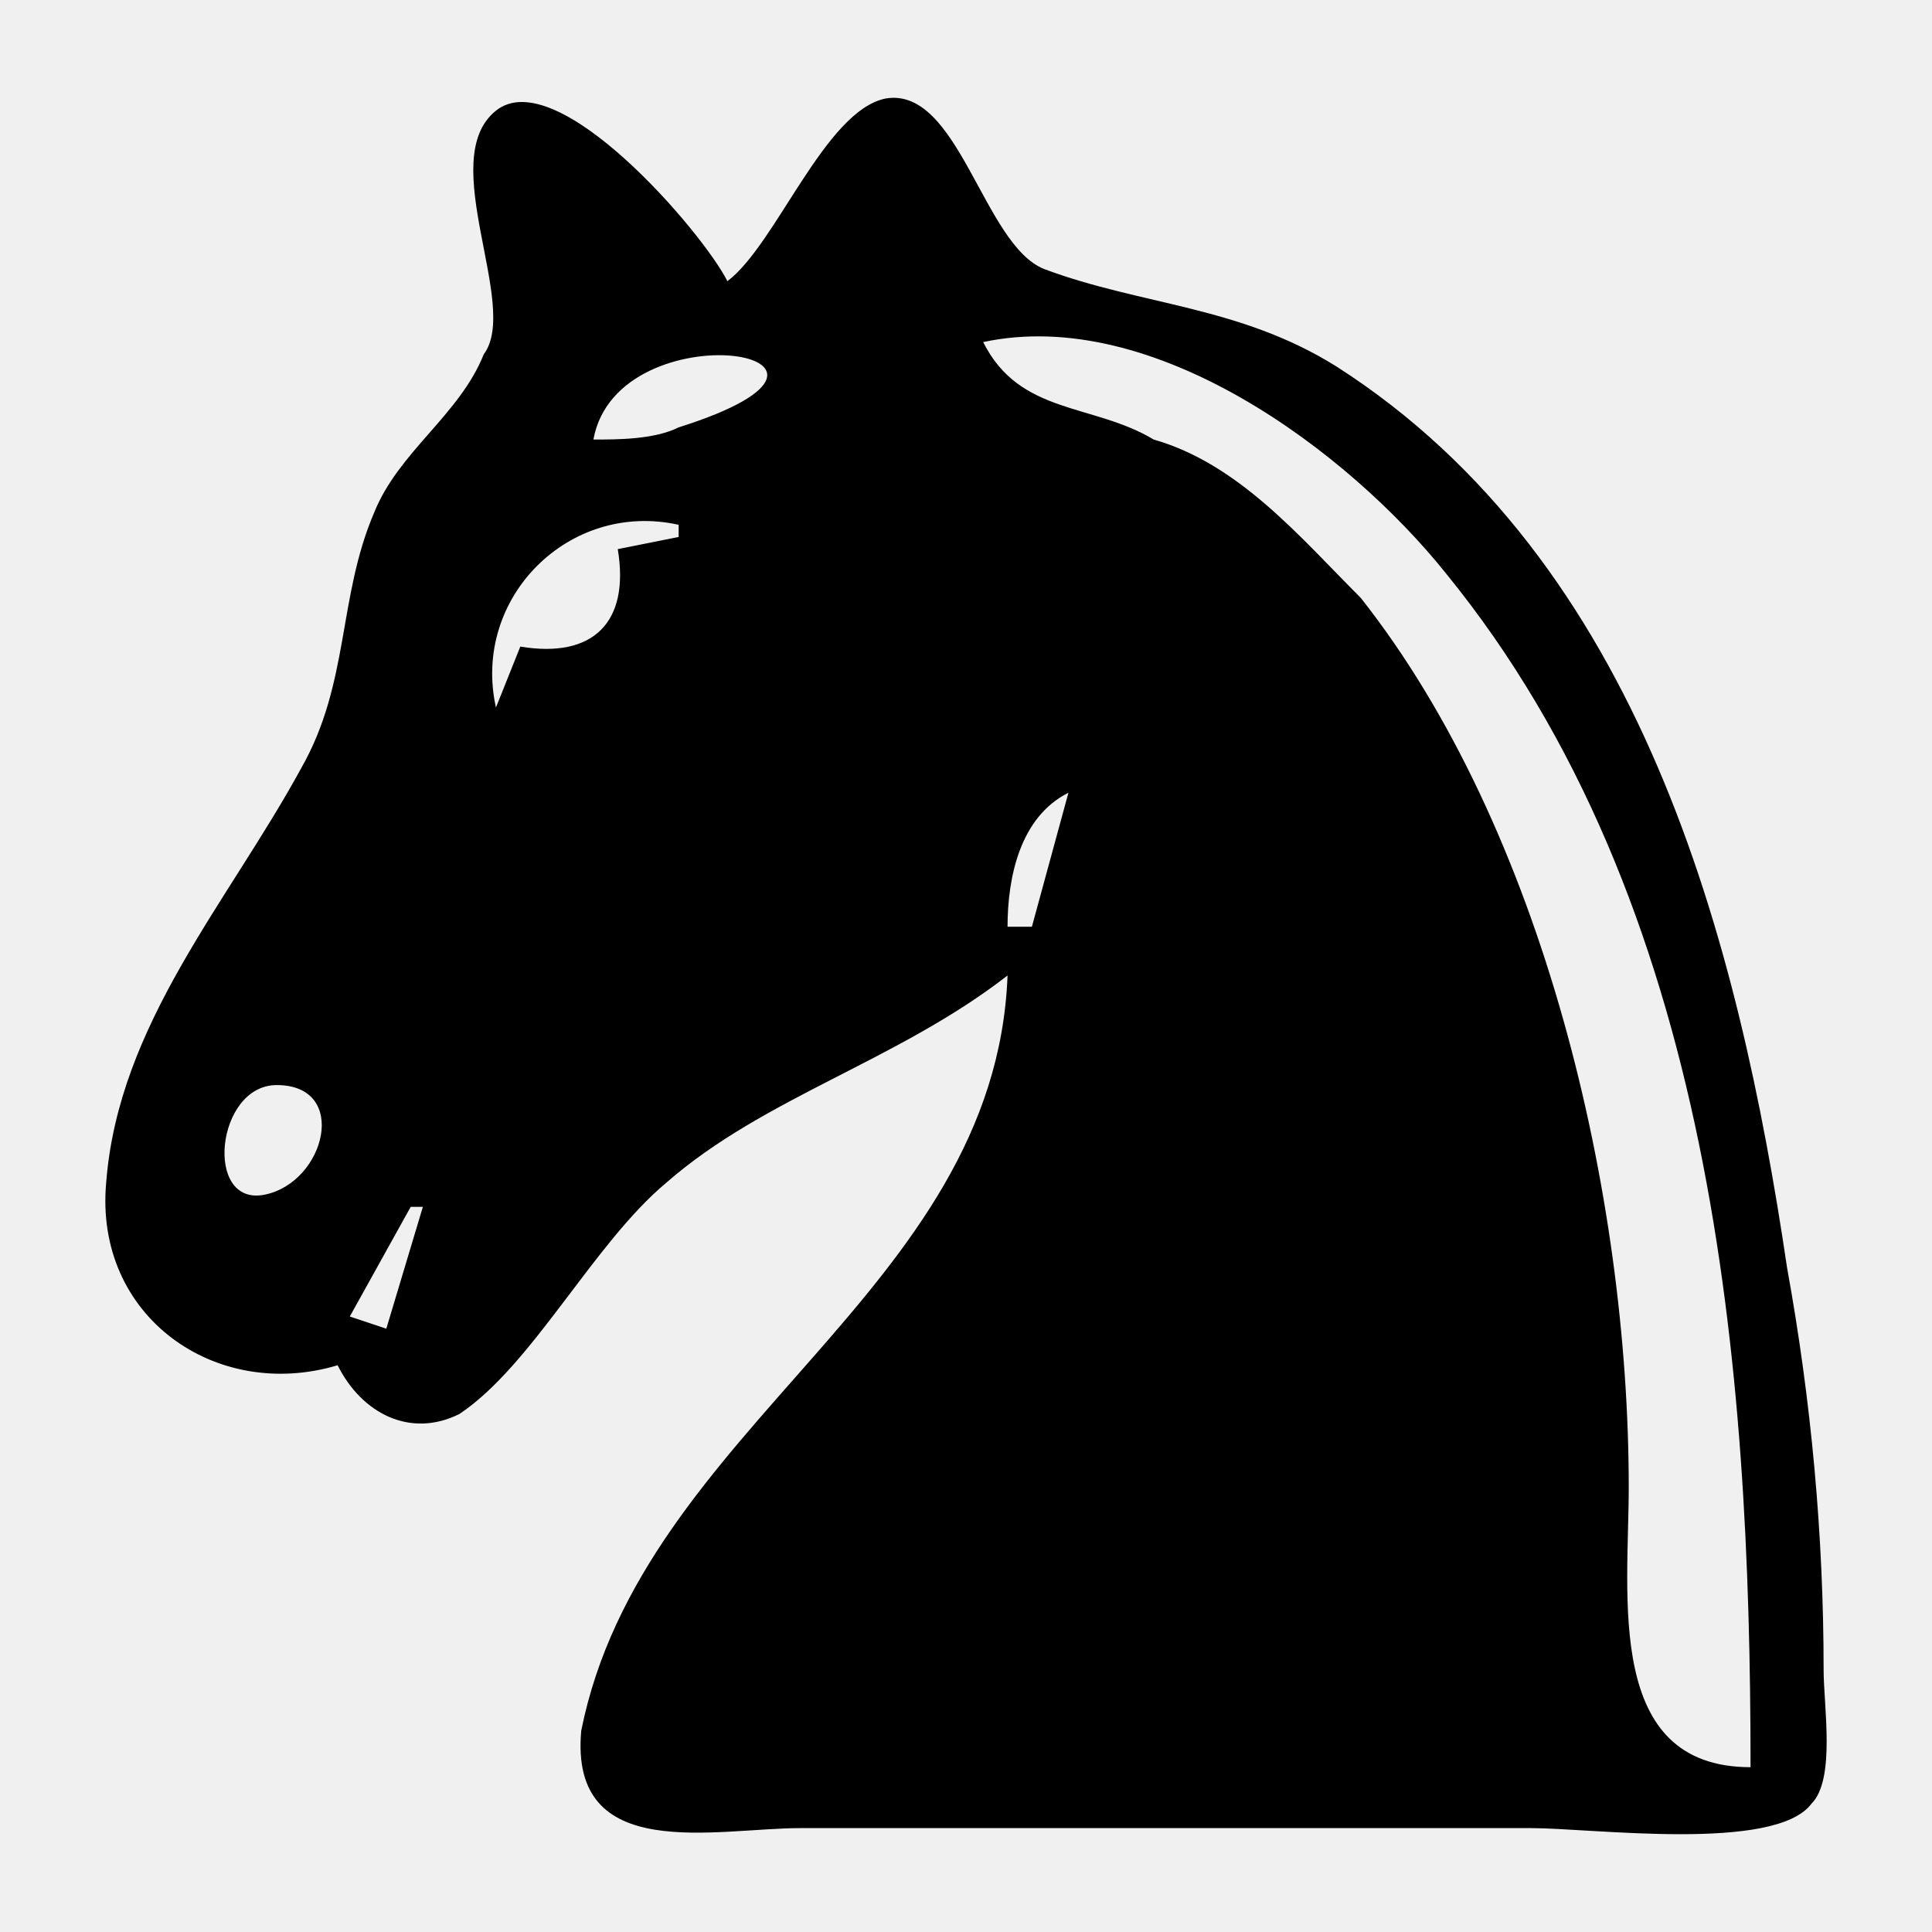
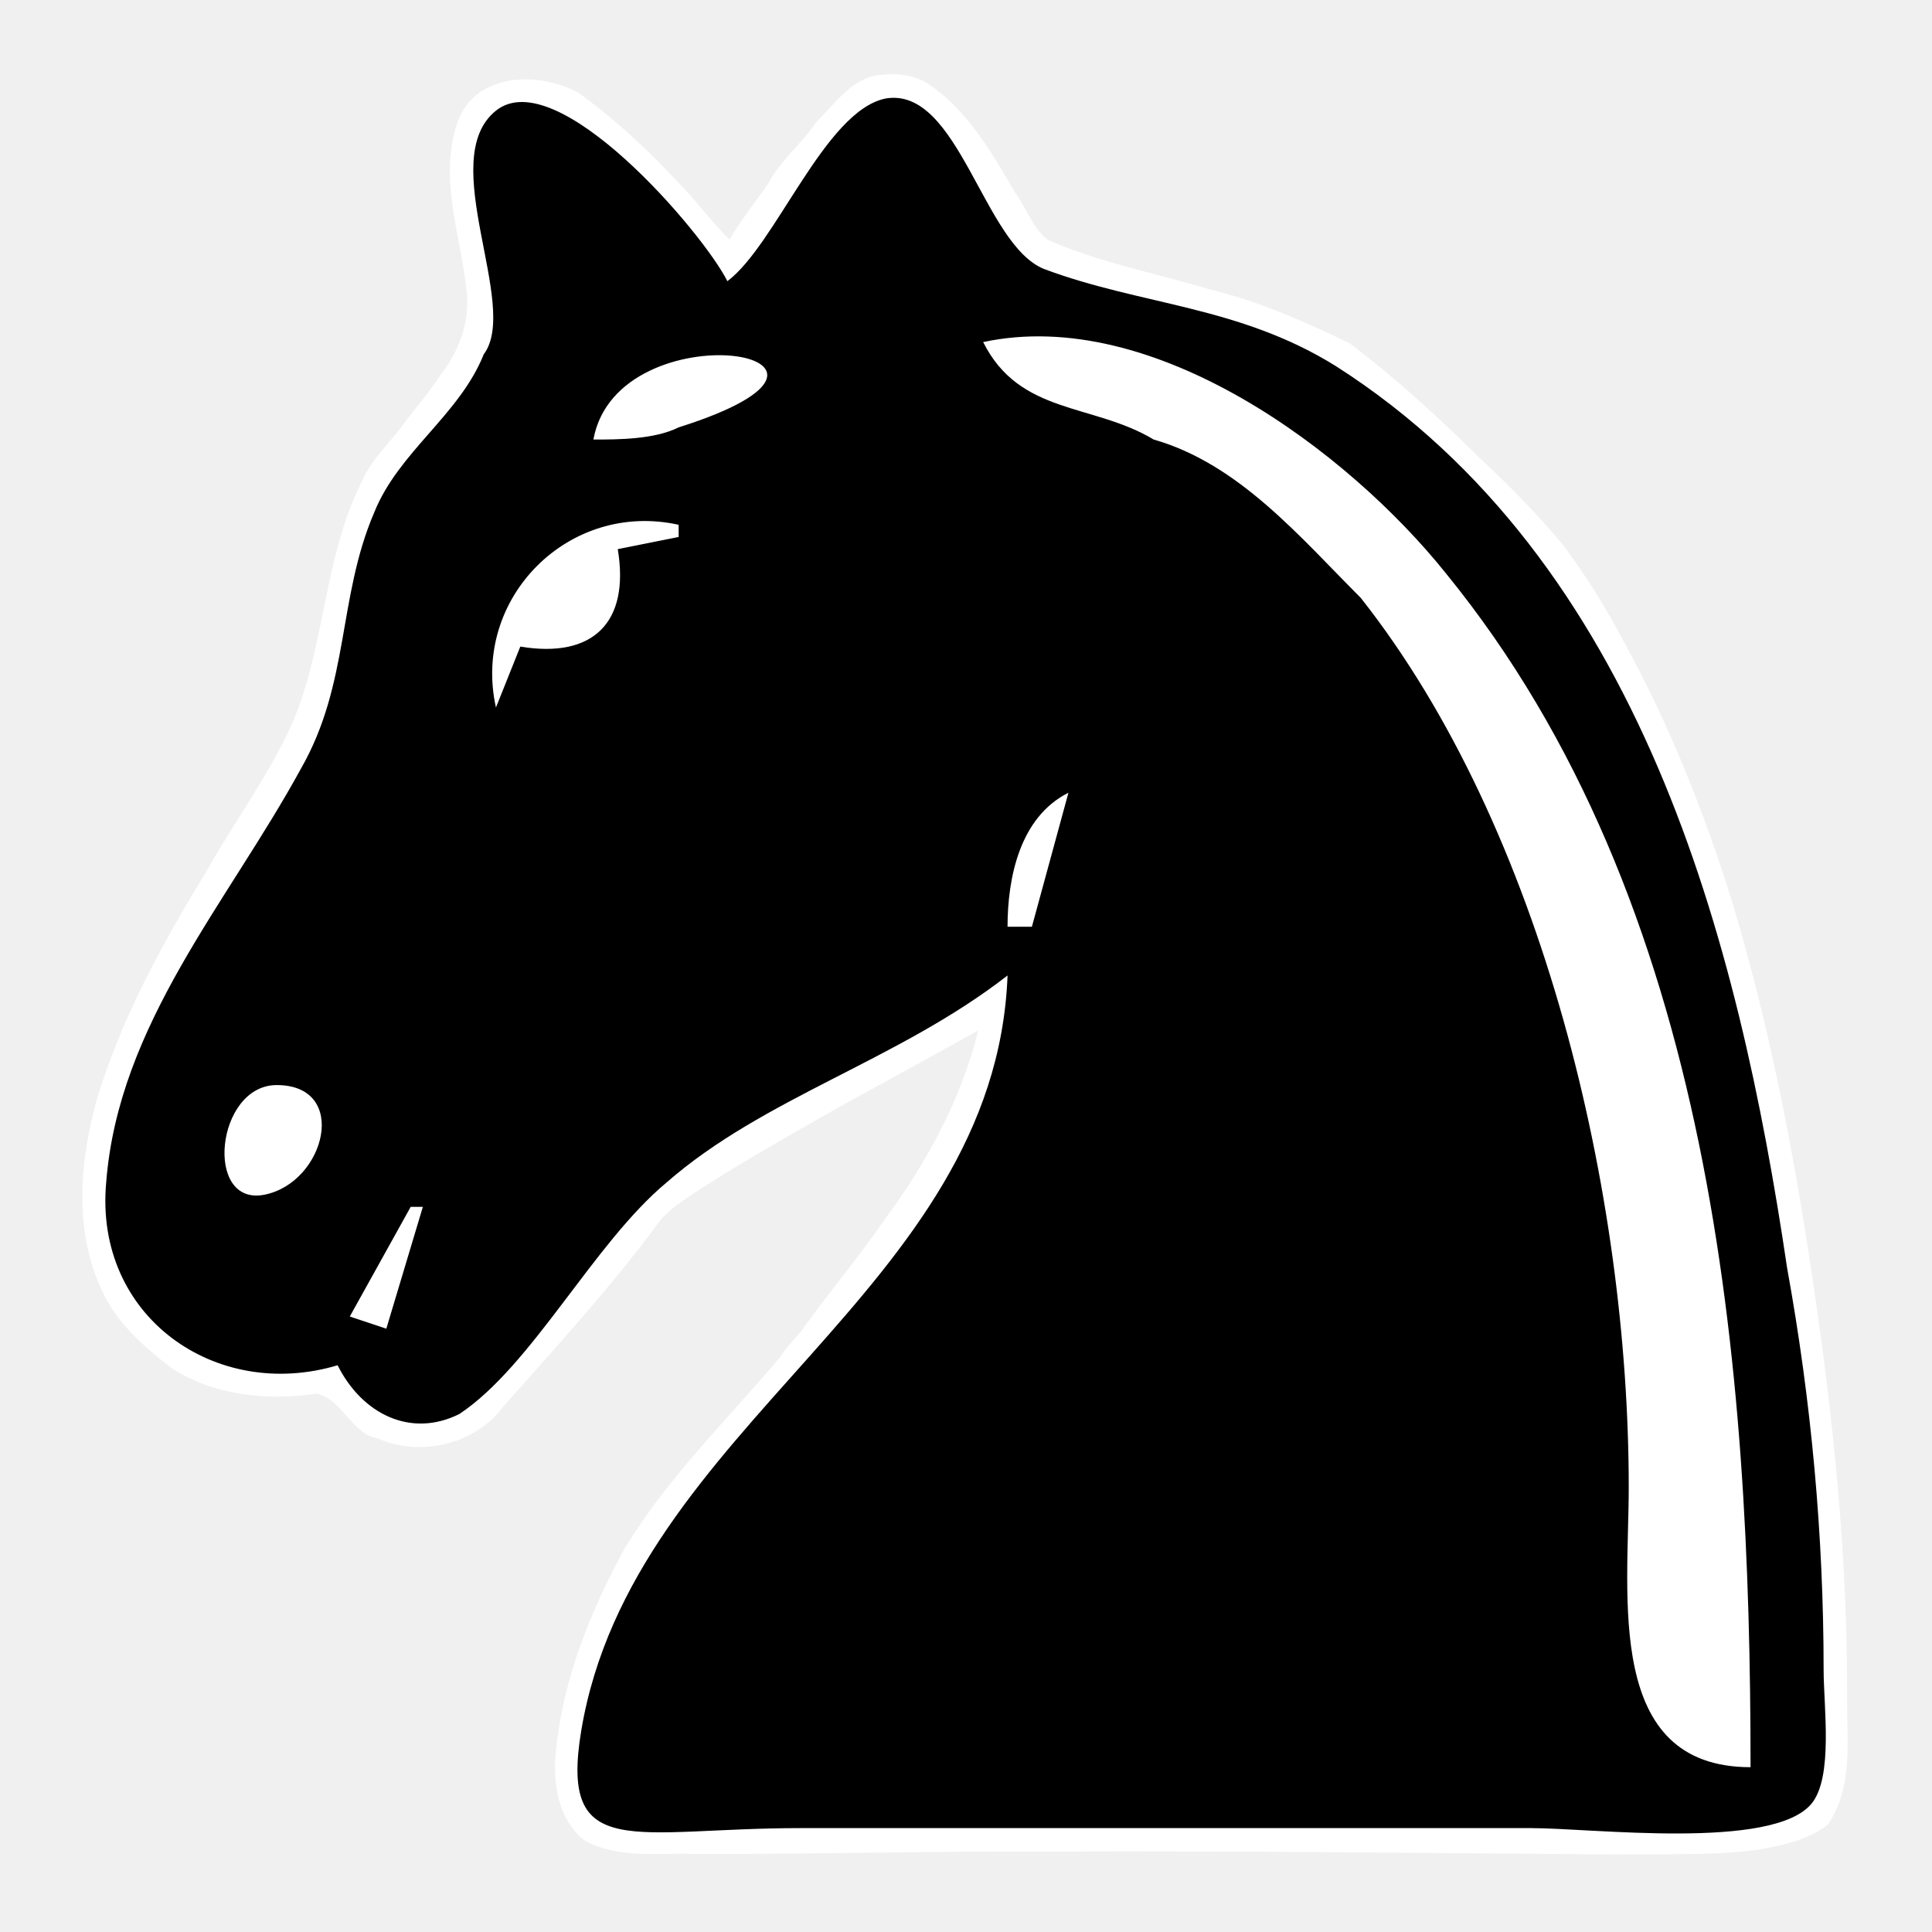
<svg xmlns="http://www.w3.org/2000/svg" width="100" height="100" id="svg2833" version="1.0">
  <defs id="defs2835">
    </defs>
  <g id="layer1" transform="translate(-67.5829,-53.16565)">
-     <path style="stroke-width:1px" d="m 105.232,67.72 c 2.522,-1.891 5.044,-8.826 8.196,-9.457 3.783,-0.63 5.044,7.565 8.196,8.826 5.044,1.891 10.087,1.891 15.131,5.044 15.761,10.087 20.805,29.631 23.327,46.654 1.261,6.935 1.891,13.87 1.891,20.805 0,1.891 0.63,5.674 -0.63,6.935 -1.891,2.522 -11.348,1.261 -14.5,1.261 l -37.827,0 c -4.413,0 -11.979,1.891 -11.348,-5.044 3.152,-15.761 21.435,-22.696 22.066,-39.088 -5.674,4.413 -12.609,6.305 -17.653,10.718 -3.783,3.152 -6.935,9.457 -10.718,11.979 -2.522,1.261 -5.044,0 -6.305,-2.522 -6.305,1.891 -12.609,-2.522 -11.979,-9.457 0.63,-8.196 6.305,-14.5 10.087,-21.435 2.522,-4.413 1.891,-8.826 3.783,-13.24 1.261,-3.152 4.413,-5.044 5.674,-8.196 1.891,-2.522 -2.522,-10.087 0.63,-12.609 3.152,-2.522 10.718,6.305 11.979,8.826 z m 13.24,3.152 c 1.891,3.783 5.674,3.152 8.826,5.044 4.413,1.261 7.565,5.044 10.718,8.196 9.457,11.979 13.87,30.892 13.87,46.023 0,5.674 -1.261,14.5 6.305,14.5 0,-20.805 -1.891,-44.762 -15.761,-61.785 -5.044,-6.305 -15.131,-13.87 -23.957,-11.979 z m -32.784,50.436 1.891,0.63 1.891,-6.305 -0.63,0 z m -4.413,-6.305 c 3.152,-0.63 4.413,-5.674 0.63,-5.674 -3.152,0 -3.783,6.305 -0.63,5.674 z m 38.458,-13.87 1.261,0 1.891,-6.935 c -2.522,1.261 -3.152,4.413 -3.152,6.935 z M 93.253,89.786 94.514,86.633 c 3.783,0.63 5.674,-1.261 5.044,-5.044 l 3.152,-0.63 0,-0.63 C 97.036,79.068 91.992,84.112 93.253,89.786 z m 5.044,-13.87 c 1.261,0 3.152,0 4.413,-0.63 11.979,-3.783 -3.152,-6.305 -4.413,0.63 z" id="BlackKnight" />
+     <path style="fill:#ffffff;fill-opacity:1;stroke-width:1px" d="m 113.312,57.031 c -1.586,0.05 -2.475,1.487 -3.5,2.469 -0.674,1.054 -1.794,1.924 -2.426,3.102 -0.662,1 -1.448,1.916 -2.042,2.961 -0.776,-0.736 -1.517,-1.738 -2.309,-2.586 -1.689,-1.843 -3.53,-3.581 -5.544,-5.034 C 95.925,57.141 93.811,56.942 92.344,58 c -0.705,0.525 -1.078,1.283 -1.266,2.133 -0.645,2.736 0.39,5.459 0.666,8.166 0.153,1.532 -0.394,3.018 -1.319,4.221 -0.649,1.002 -1.365,1.792 -2.08,2.761 -0.629,0.847 -1.57,1.71 -2.016,2.776 -2.089,4.094 -1.872,8.916 -3.853,13.054 -1.211,2.494 -2.854,4.758 -4.221,7.174 -2.283,3.743 -4.417,7.627 -5.676,11.847 -0.885,3.207 -1.17,6.786 0.297,9.868 0.74,1.634 2.143,2.845 3.519,3.932 2.212,1.466 5.001,1.754 7.583,1.365 1.338,0.297 1.789,2.096 3.179,2.327 2.185,0.971 5.016,0.299 6.446,-1.618 2.726,-3.085 5.513,-6.114 7.961,-9.413 0.301,-0.47 0.888,-0.95 1.361,-1.28 2.548,-1.725 5.252,-3.219 7.921,-4.752 2.459,-1.353 4.923,-2.696 7.375,-4.062 -0.881,3.521 -2.612,6.753 -4.756,9.659 -1.343,1.966 -2.881,3.788 -4.275,5.716 -0.308,0.453 -0.919,1.018 -1.194,1.494 -2.75,3.255 -5.828,6.256 -8.058,9.9 -1.766,3.232 -3.198,6.751 -3.573,10.448 -0.199,1.688 0.093,3.63 1.481,4.721 1.776,0.964 3.902,0.611 5.85,0.692 6.163,0.009 12.329,-0.157 18.494,-0.13 9.738,-0.034 19.475,0.078 29.212,0.156 2.343,-0.053 4.708,0.07 7.035,-0.226 1.298,-0.213 2.732,-0.515 3.751,-1.321 1.353,-1.953 0.969,-4.463 1.001,-6.709 0.018,-7.27 -0.733,-14.517 -1.812,-21.699 -0.966,-6.5 -2.223,-12.978 -4.115,-19.277 -1.448,-4.679 -3.276,-9.265 -5.635,-13.549 -0.899,-1.714 -1.936,-3.378 -3.094,-4.938 -1.303,-1.589 -2.777,-3.084 -4.29,-4.498 -2.159,-2.117 -4.404,-4.205 -6.804,-6.002 -2.338,-1.134 -4.726,-2.184 -7.259,-2.799 -2.765,-0.823 -5.764,-1.405 -8.334,-2.545 -0.82,-0.597 -1.1,-1.613 -1.714,-2.446 -1.248,-2.137 -2.538,-4.401 -4.661,-5.741 -0.652,-0.342 -1.429,-0.456 -2.156,-0.375 z" id="path16" />
+     <path style="stroke-width:1px" d="m 105.232,67.72 c 2.522,-1.891 5.044,-8.826 8.196,-9.457 3.783,-0.63 5.044,7.565 8.196,8.826 5.044,1.891 10.087,1.891 15.131,5.044 15.761,10.087 20.805,29.631 23.327,46.654 1.261,6.935 1.891,13.87 1.891,20.805 0,1.891 0.511,5.565 -0.63,6.935 -2.018,2.422 -11.348,1.261 -14.5,1.261 0,0 -29.201,0 -37.827,0 -8.627,0 -12.493,1.825 -11.348,-5.044 2.642,-15.855 21.435,-22.696 22.066,-39.088 -5.674,4.413 -12.609,6.305 -17.653,10.718 -3.783,3.152 -6.935,9.457 -10.718,11.979 -2.522,1.261 -5.044,0 -6.305,-2.522 -6.305,1.891 -12.609,-2.522 -11.979,-9.457 0.63,-8.196 6.305,-14.5 10.087,-21.435 2.522,-4.413 1.891,-8.826 3.783,-13.24 1.261,-3.152 4.413,-5.044 5.674,-8.196 1.891,-2.522 -2.522,-10.087 0.63,-12.609 3.152,-2.522 10.718,6.305 11.979,8.826 z m 13.24,3.152 c 1.891,3.783 5.674,3.152 8.826,5.044 4.413,1.261 7.565,5.044 10.718,8.196 9.457,11.979 13.87,30.892 13.87,46.023 0,5.674 -1.261,14.5 6.305,14.5 0,-20.805 -1.891,-44.762 -15.761,-61.785 -5.044,-6.305 -15.131,-13.87 -23.957,-11.979 z m -32.784,50.436 1.891,0.63 1.891,-6.305 -0.63,0 z m -4.413,-6.305 c 3.152,-0.63 4.413,-5.674 0.63,-5.674 -3.152,0 -3.783,6.305 -0.63,5.674 z m 38.458,-13.87 1.261,0 1.891,-6.935 c -2.522,1.261 -3.152,4.413 -3.152,6.935 z M 93.253,89.786 94.514,86.633 c 3.783,0.63 5.674,-1.261 5.044,-5.044 l 3.152,-0.63 0,-0.63 C 97.036,79.068 91.992,84.112 93.253,89.786 z m 5.044,-13.87 c 1.261,0 3.152,0 4.413,-0.63 11.979,-3.783 -3.152,-6.305 -4.413,0.63 z" id="BlackKnight" />
  </g>
</svg>
